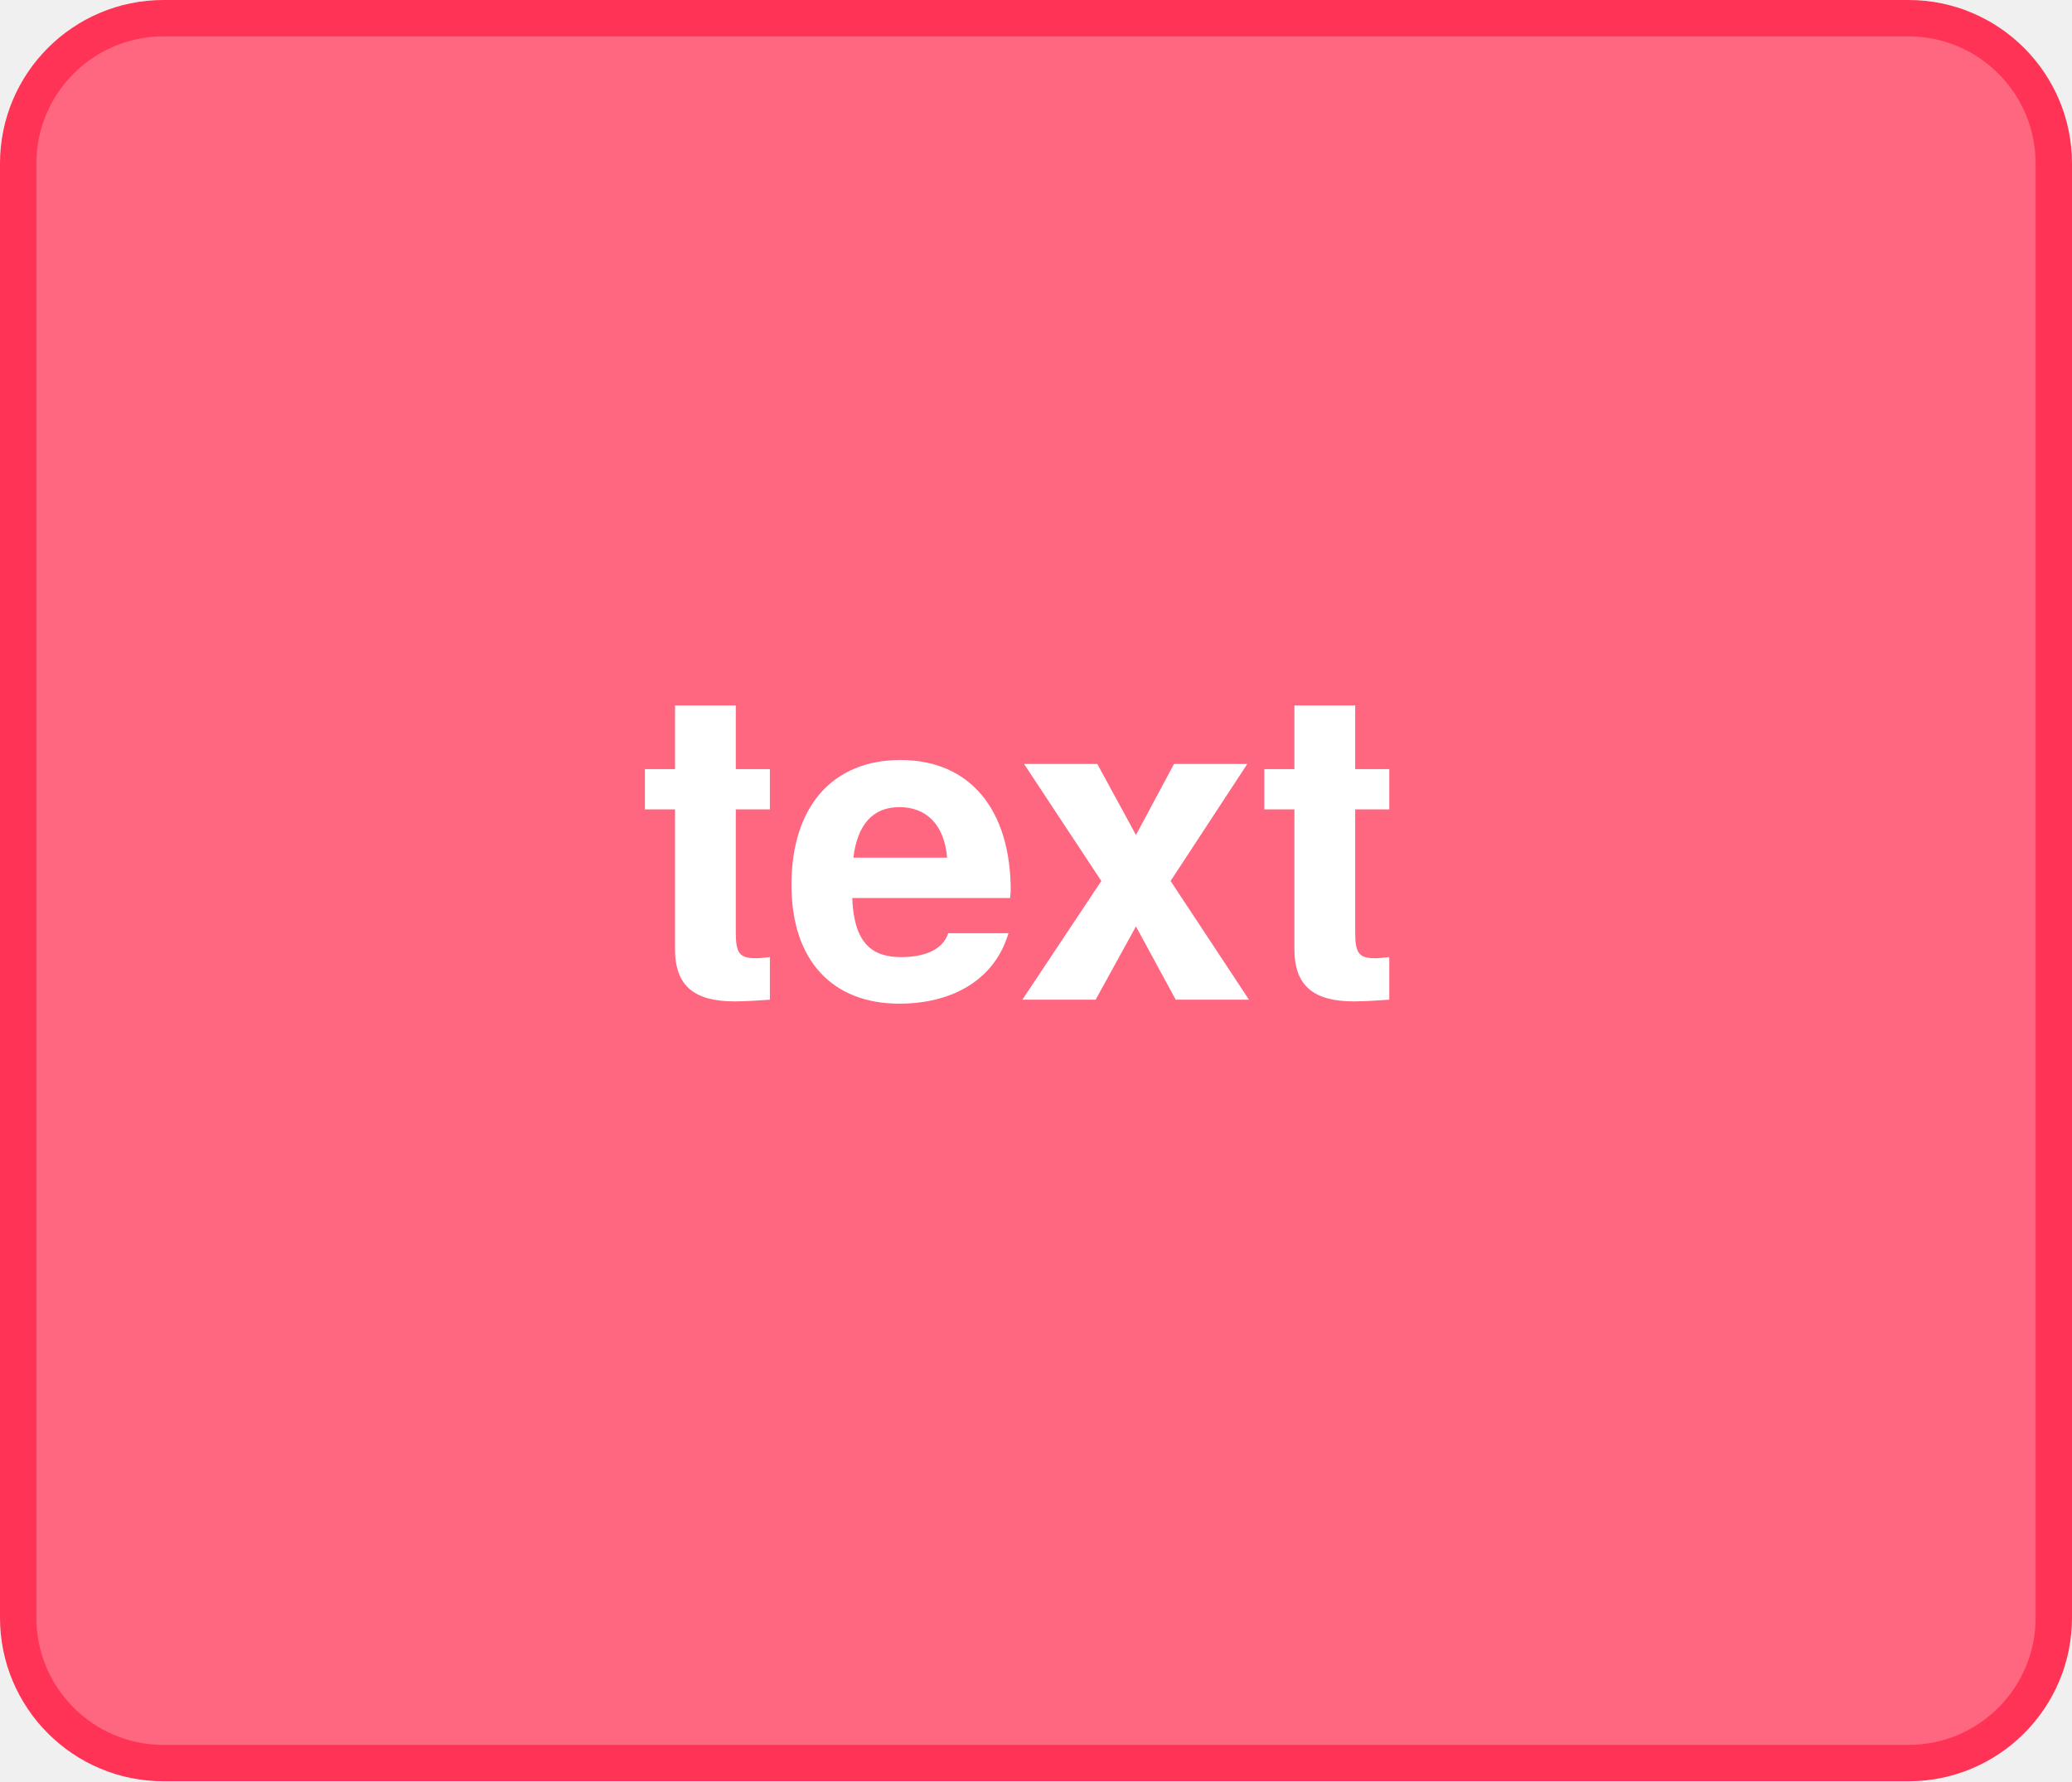
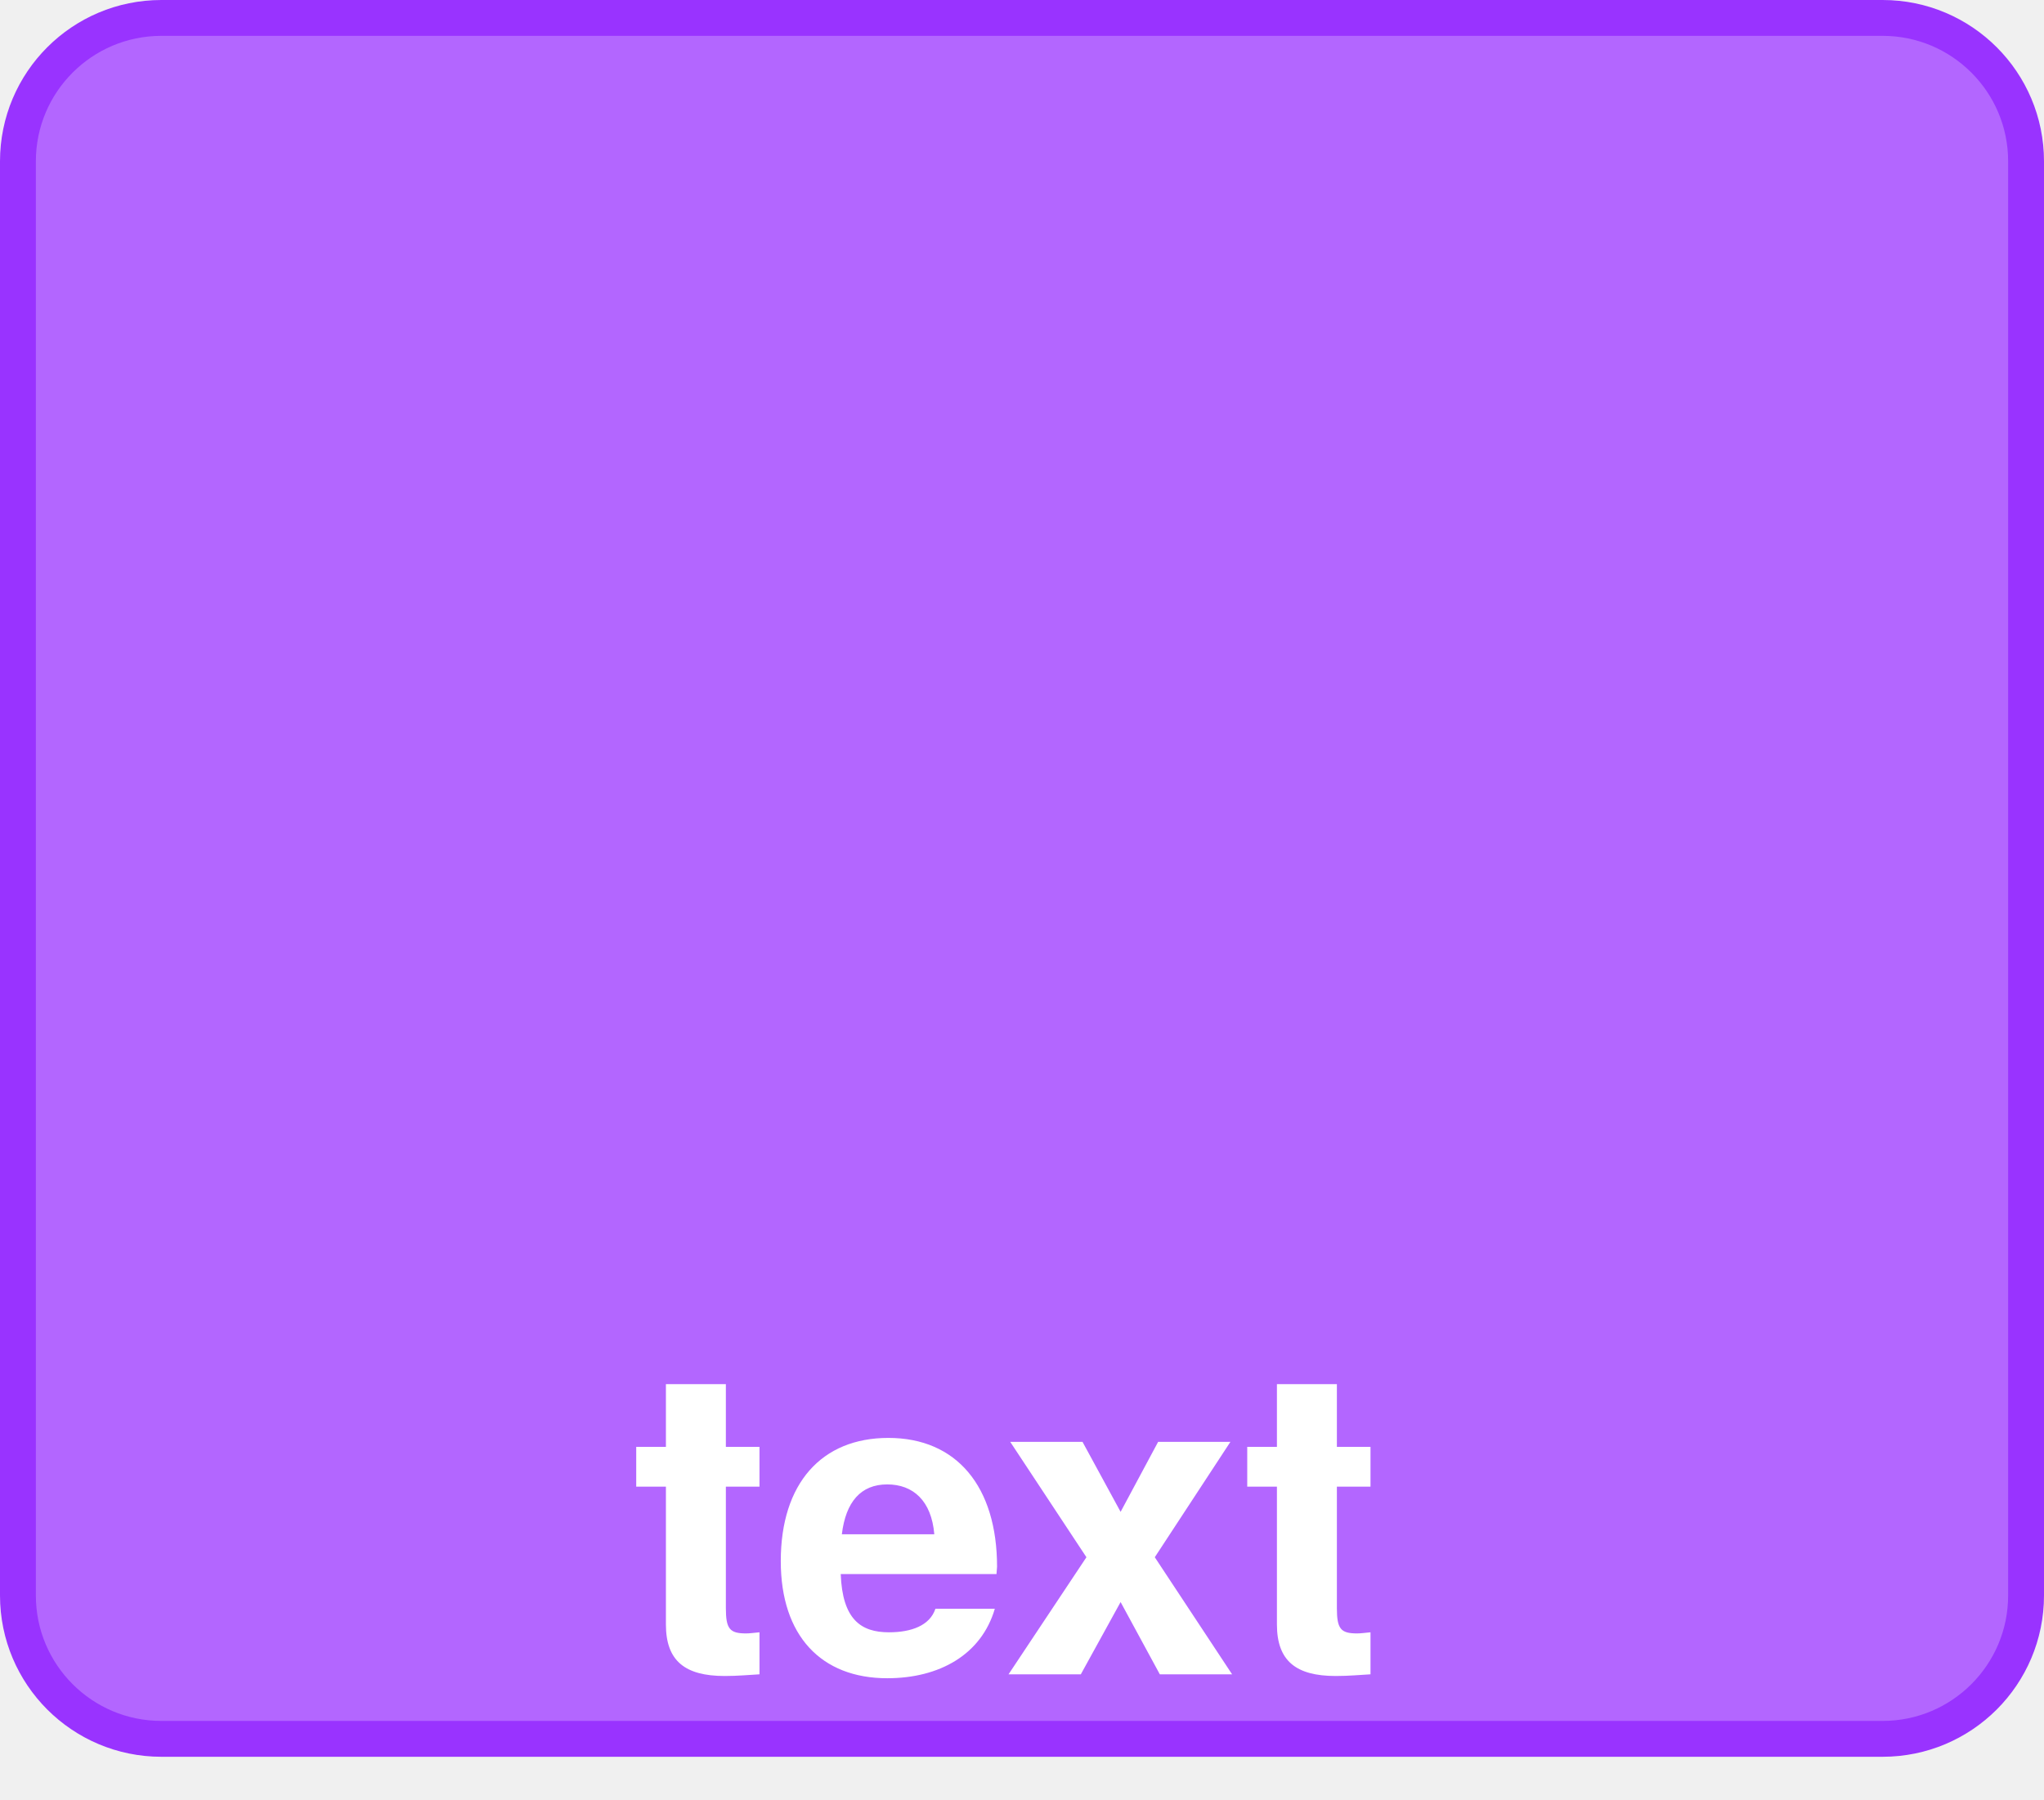
- <svg xmlns="http://www.w3.org/2000/svg" viewBox="0 0 57 49">
-   <defs>
-     <style>.cls-1{opacity:0.3;}.cls-2{opacity:0.1;}.cls-3{fill:#ff6680;stroke:#f35;stroke-miterlimit:10;}.cls-4{font-size:12px;fill:#fff;font-family:HelveticaNeue-Bold, Helvetica Neue, sans-serif;font-weight:700;letter-spacing:0em;}</style>
-   </defs>
-   <g id="boolean_boolean_inputs" data-name="boolean + boolean inputs">
-     <rect class="cls-3" x="0.5" y="0.5" width="56" height="48" rx="4" ry="4" />
-     <text class="cls-4" transform="translate(17.57 27.5)">text</text>
+ <svg xmlns="http://www.w3.org/2000/svg" version="1.1" width="57" height="50.2" viewBox="0,0,57,50.2">
+   <g transform="translate(-211.5,-155.5)">
+     <g stroke-miterlimit="10">
+       <path d="M216,204c-2.209,0 -4,-1.791 -4,-4v-40c0,-2.209 1.791,-4 4,-4h48c2.209,0 4,1.791 4,4v40c0,2.209 -1.791,4 -4,4z" fill="#b366ff" stroke="#9933ff" />
+       <text transform="translate(229.07,202.2)" font-size="12" xml:space="preserve" fill="#ffffff" stroke="none" font-family="HelveticaNeue-Bold, &quot;Helvetica Neue&quot;, sans-serif" font-weight="700" text-anchor="start">
+         <tspan x="0" dy="0">text</tspan>
+       </text>
+     </g>
  </g>
</svg>
